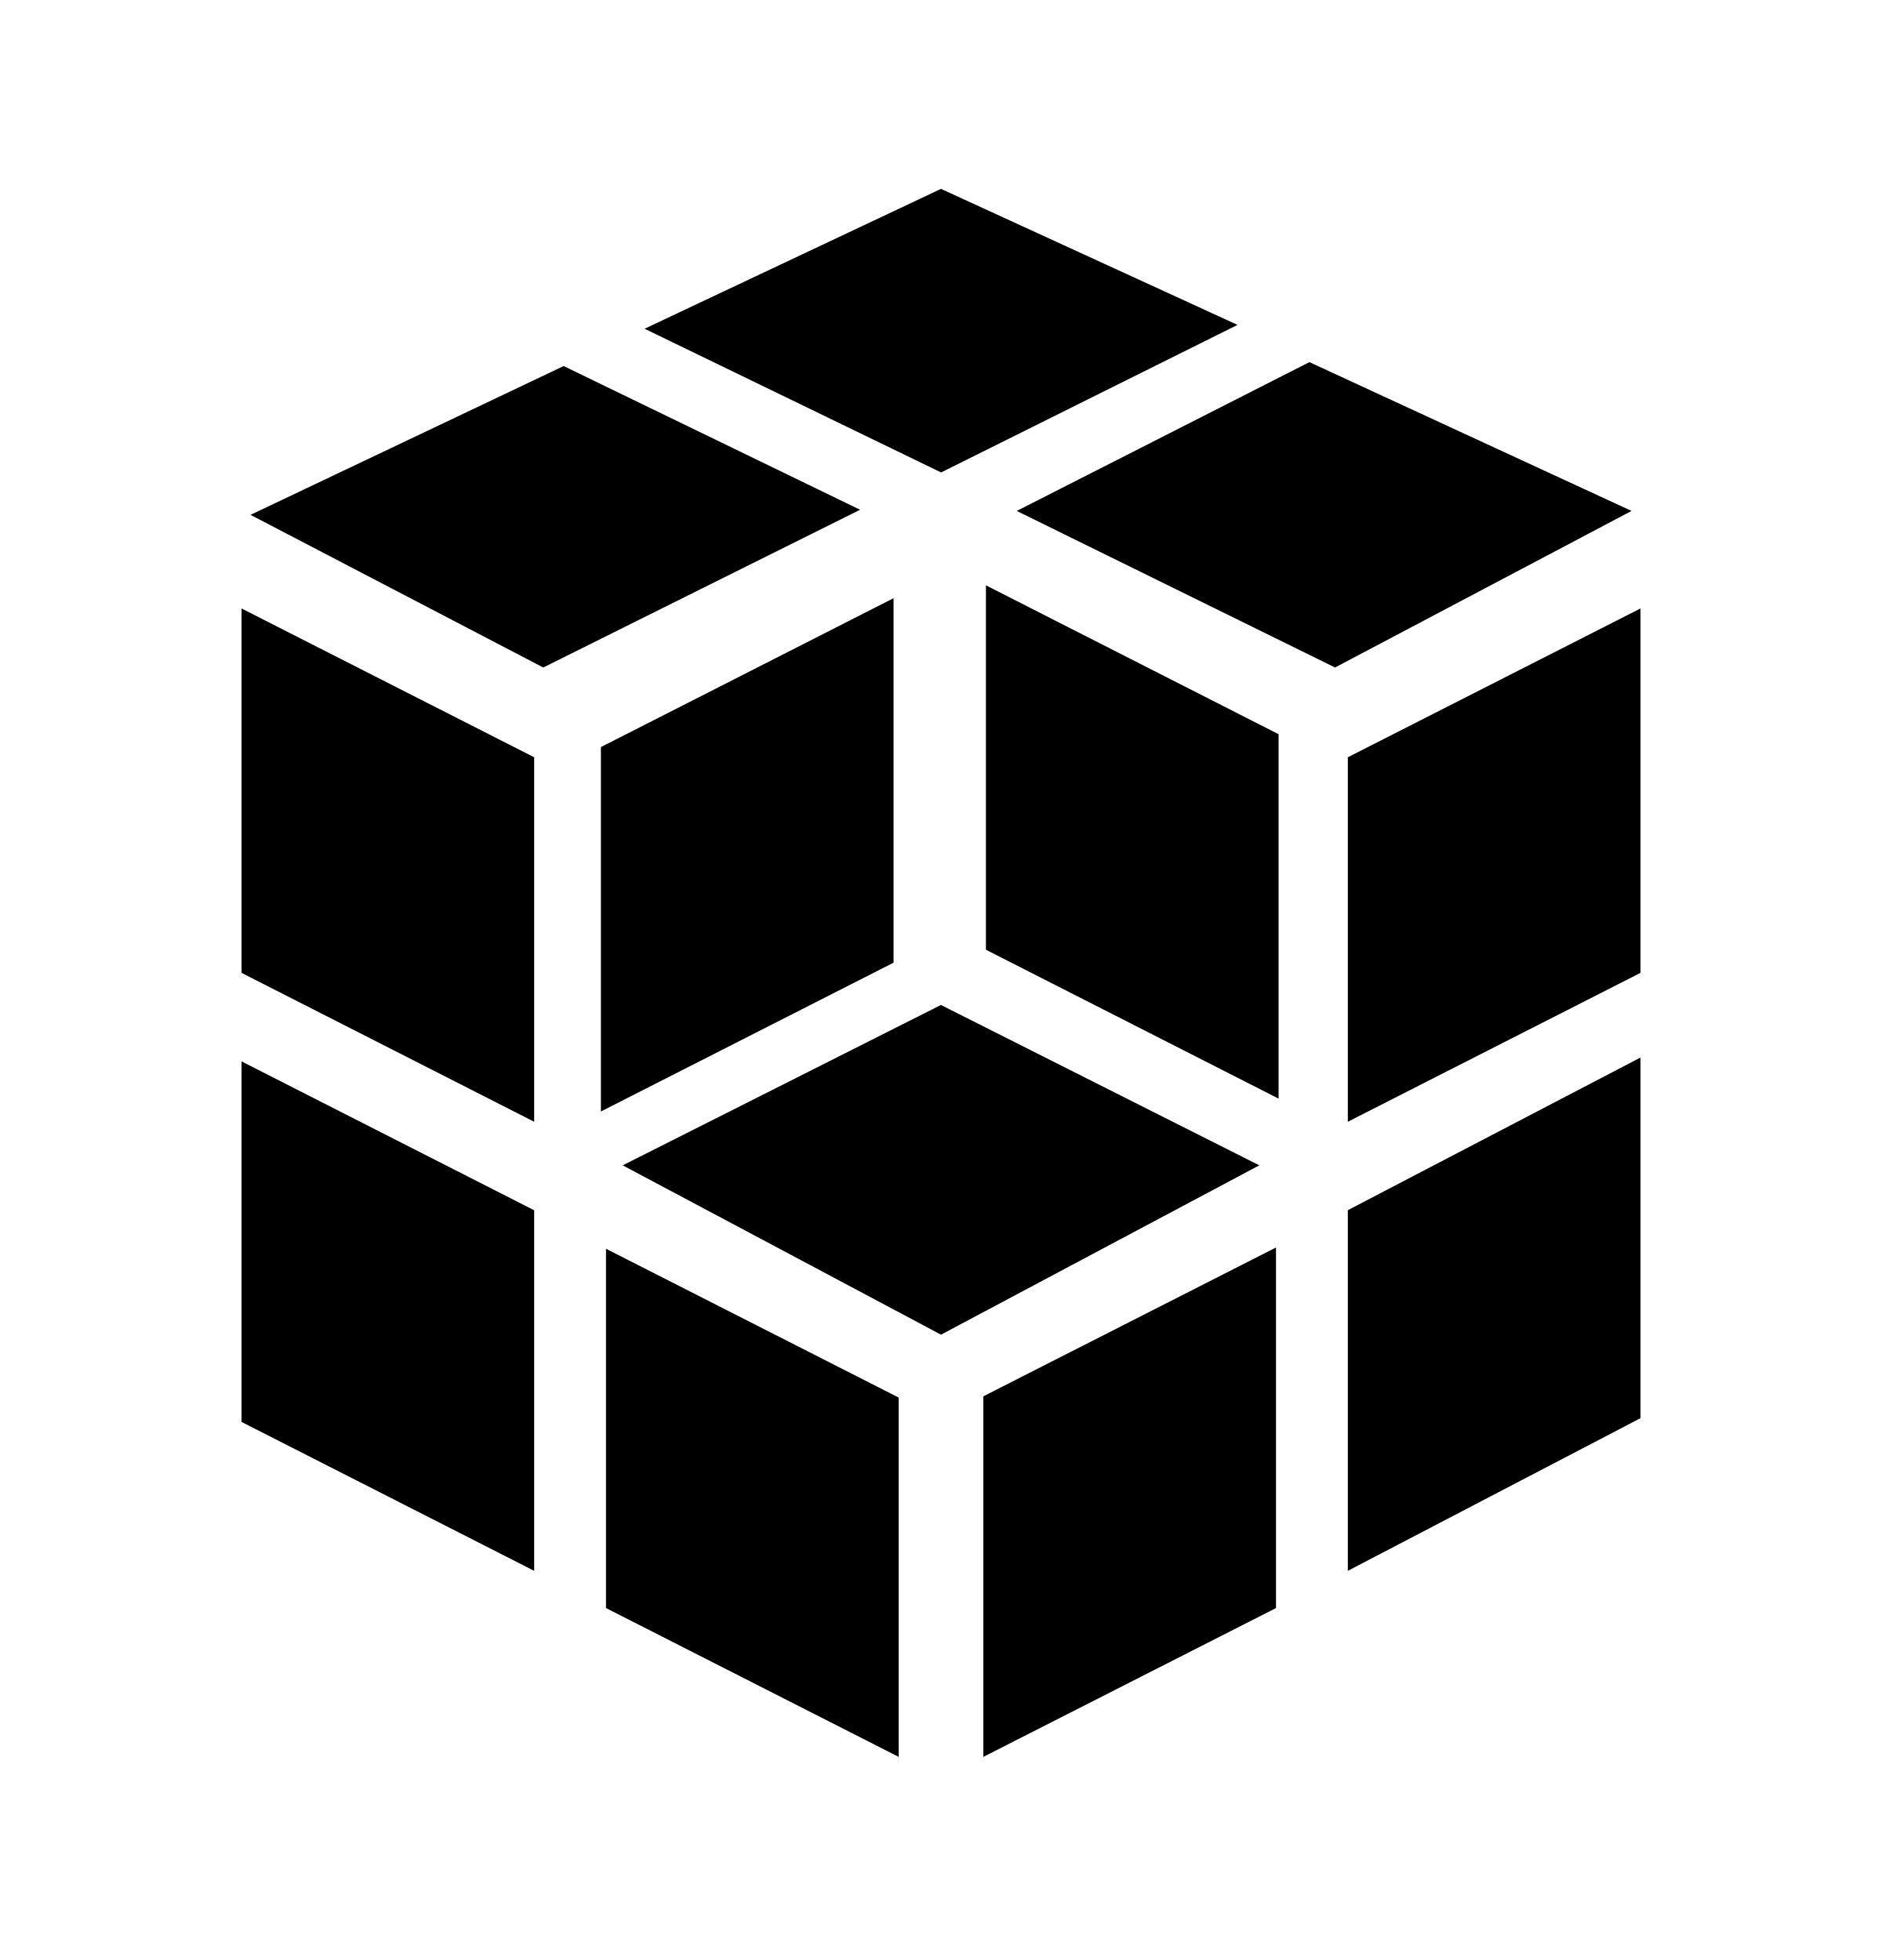
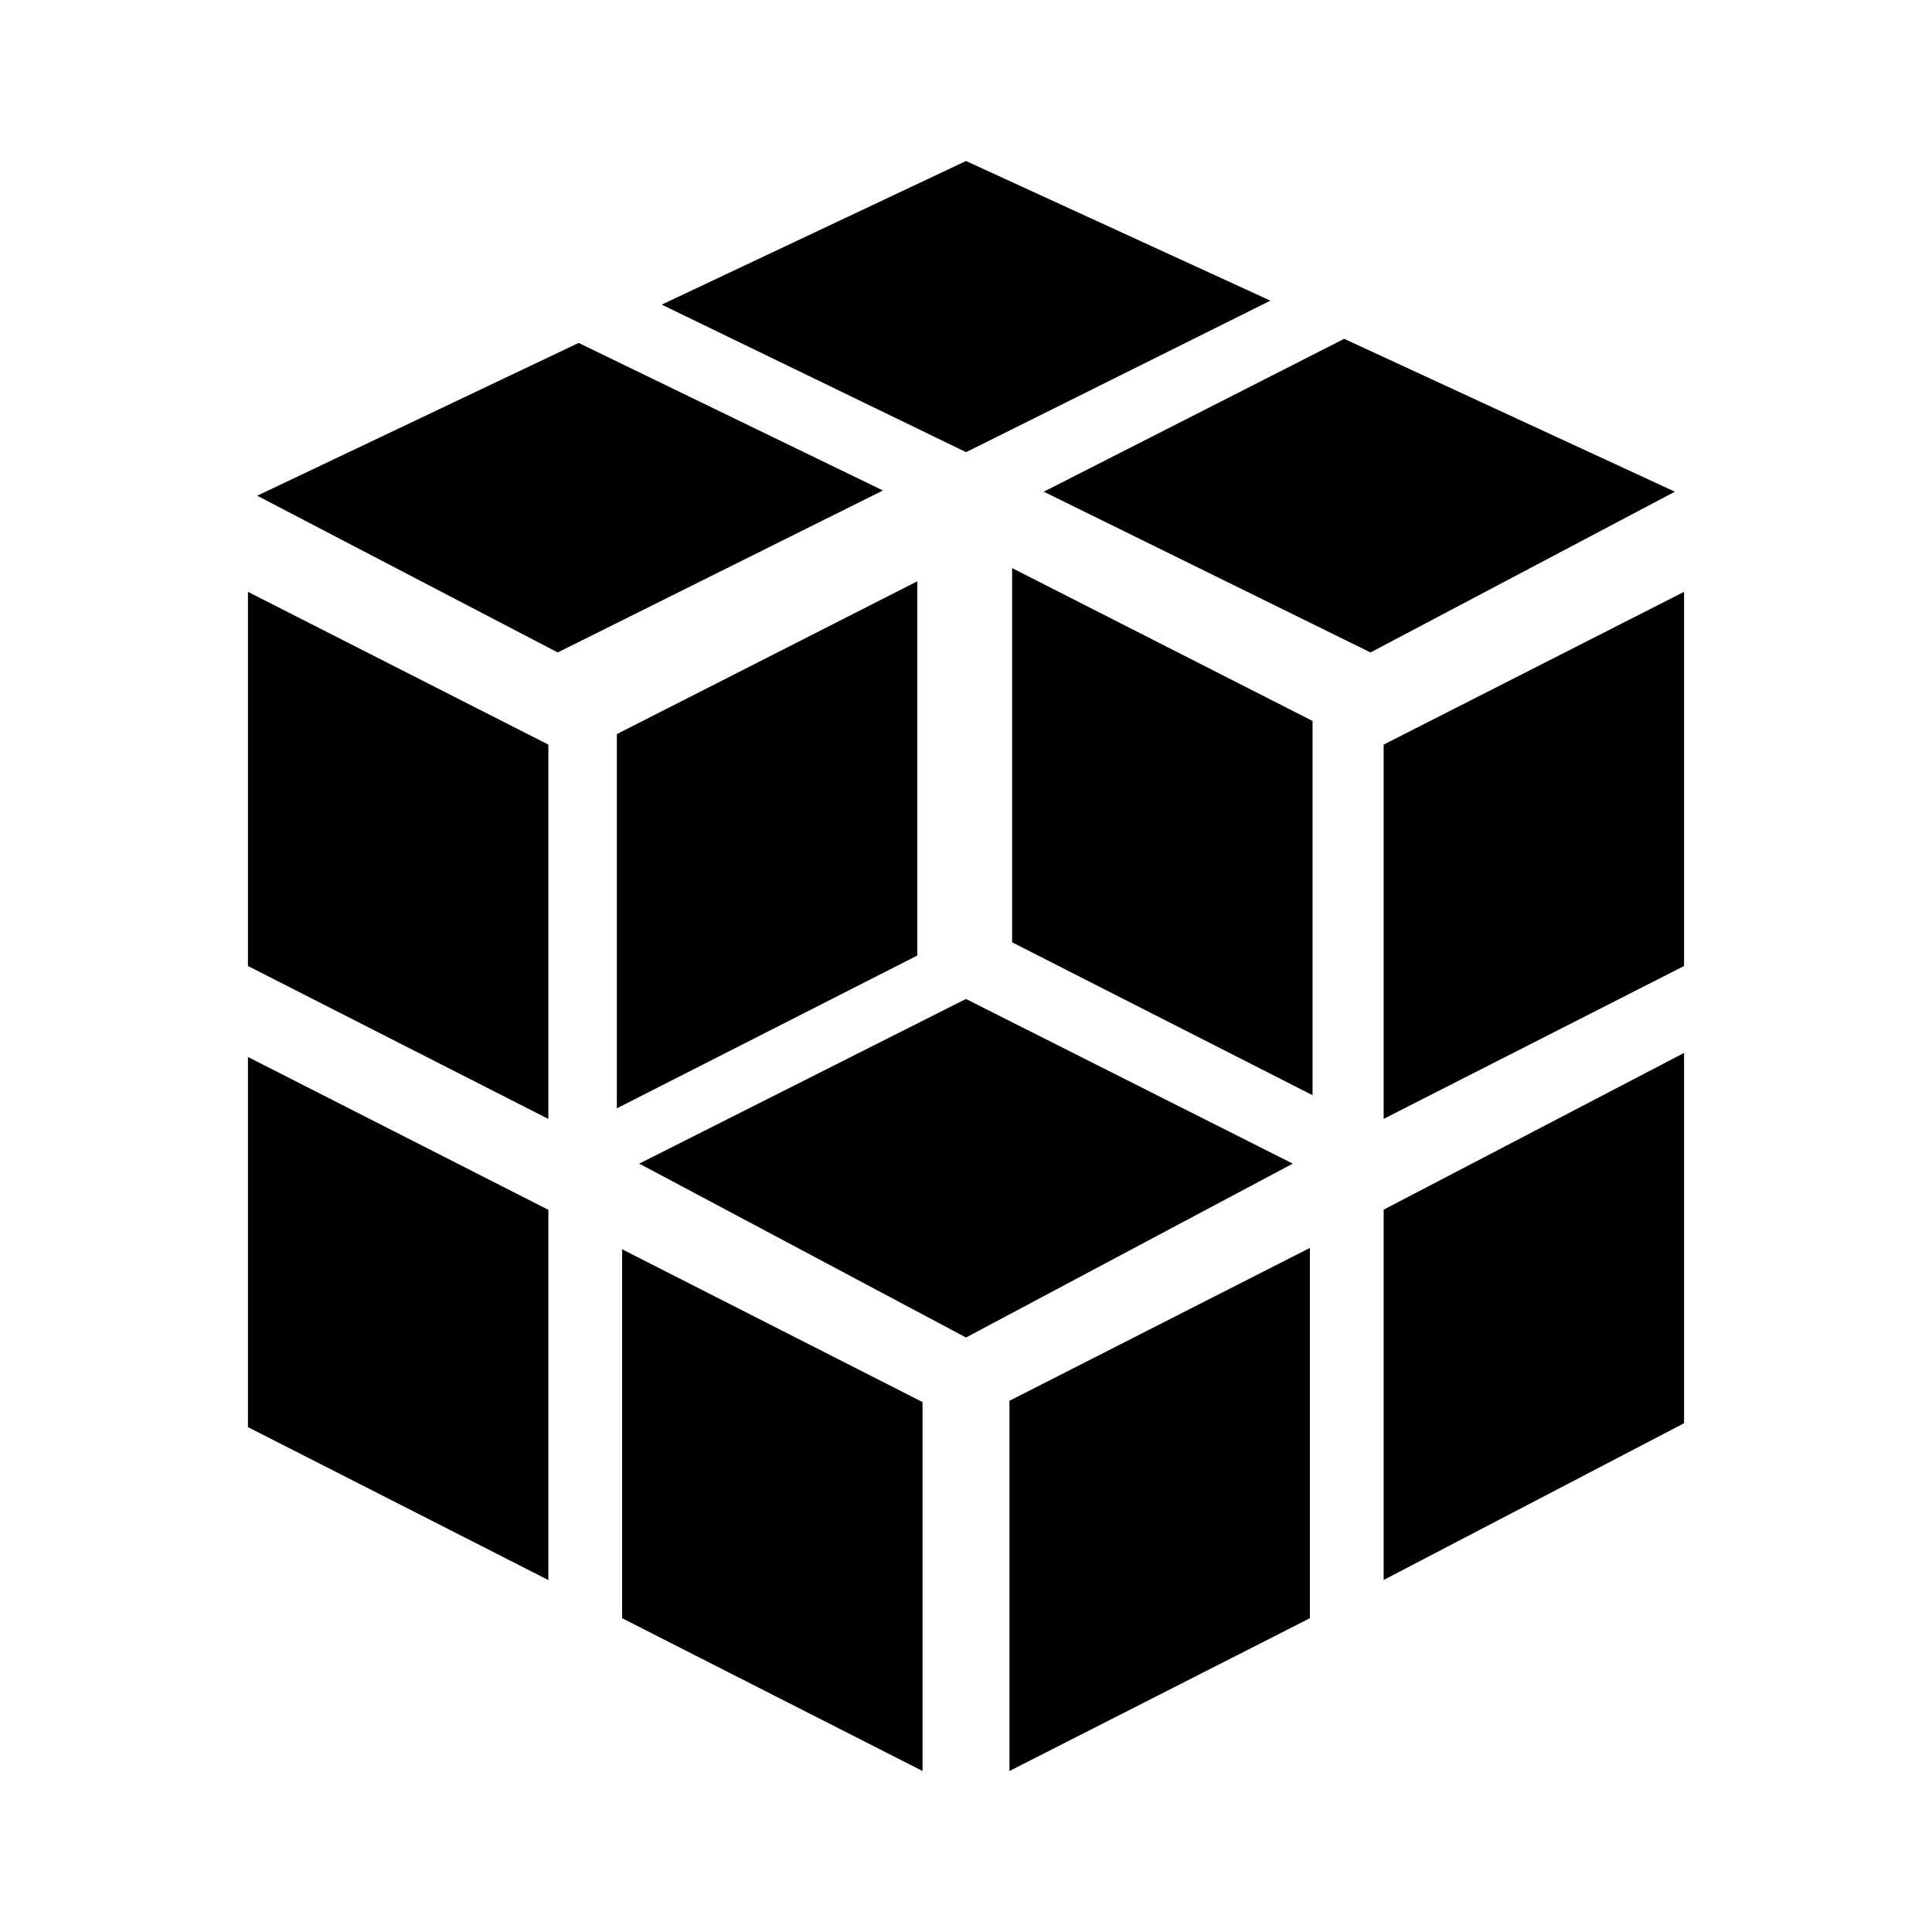
- <svg xmlns="http://www.w3.org/2000/svg" width="24" height="25" viewBox="0 0 24 25">
-   <path fill-rule="evenodd" d="M17.188 20.036v-4.6l3.732-1.947v4.6l-3.732 1.947zm0-10.377l3.732-1.898v4.648l-3.732 1.899V9.659zm-4.222-3.142l3.732-1.898 4.108 1.898-3.781 1.997-4.059-1.997zM8.22 4.193L12 2.409l3.781 1.735-3.78 1.882L8.22 4.193zm-1.294 4.32L3.195 6.567l3.993-1.898 3.78 1.833-4.042 2.013zm-.114 5.795L3.08 12.409V7.761l3.732 1.898v4.649zm0 5.728L3.08 18.137v-4.599l3.732 1.899v4.599zm9.493-6.023l-3.732-1.899V7.466l3.732 1.899v4.648zm-4.845 8.396l-3.732-1.898v-4.583l3.732 1.898v4.583zm.54-9.59l4.059 2.045L12 17.024l-4.059-2.16L12 12.818zm-.605-.54l-3.732 1.898V9.529l3.732-1.899v4.648zm4.877 8.232l-3.732 1.898V17.81l3.732-1.898v4.598z" clip-rule="evenodd" />
+ <svg xmlns="http://www.w3.org/2000/svg" width="24" height="24" viewBox="0 0 24 24">
+   <path fill-rule="evenodd" d="M17.188 19.627v-4.6l3.732-1.947v4.6l-3.732 1.947zm0-10.377l3.732-1.898V12l-3.732 1.899V9.25zm-4.222-3.142l3.732-1.899 4.108 1.899-3.781 1.997-4.059-1.997zM8.22 3.784L12 2l3.781 1.735-3.78 1.882L8.22 3.784zm-1.294 4.32L3.195 6.158 7.188 4.26l3.78 1.833-4.042 2.013zM6.812 13.9L3.08 12V7.352L6.812 9.25v4.65zm0 5.728l-3.732-1.9V13.13l3.732 1.899v4.599zm9.493-6.023l-3.732-1.899V7.057l3.732 1.899v4.648zM11.46 22l-3.732-1.898v-4.583l3.732 1.898V22zm.54-9.59l4.059 2.045L12 16.615l-4.059-2.16L12 12.409zm-.605-.54l-3.732 1.898V9.119l3.732-1.898v4.648zm4.877 8.232L12.54 22v-4.599l3.732-1.899v4.6z" clip-rule="evenodd" />
</svg>
